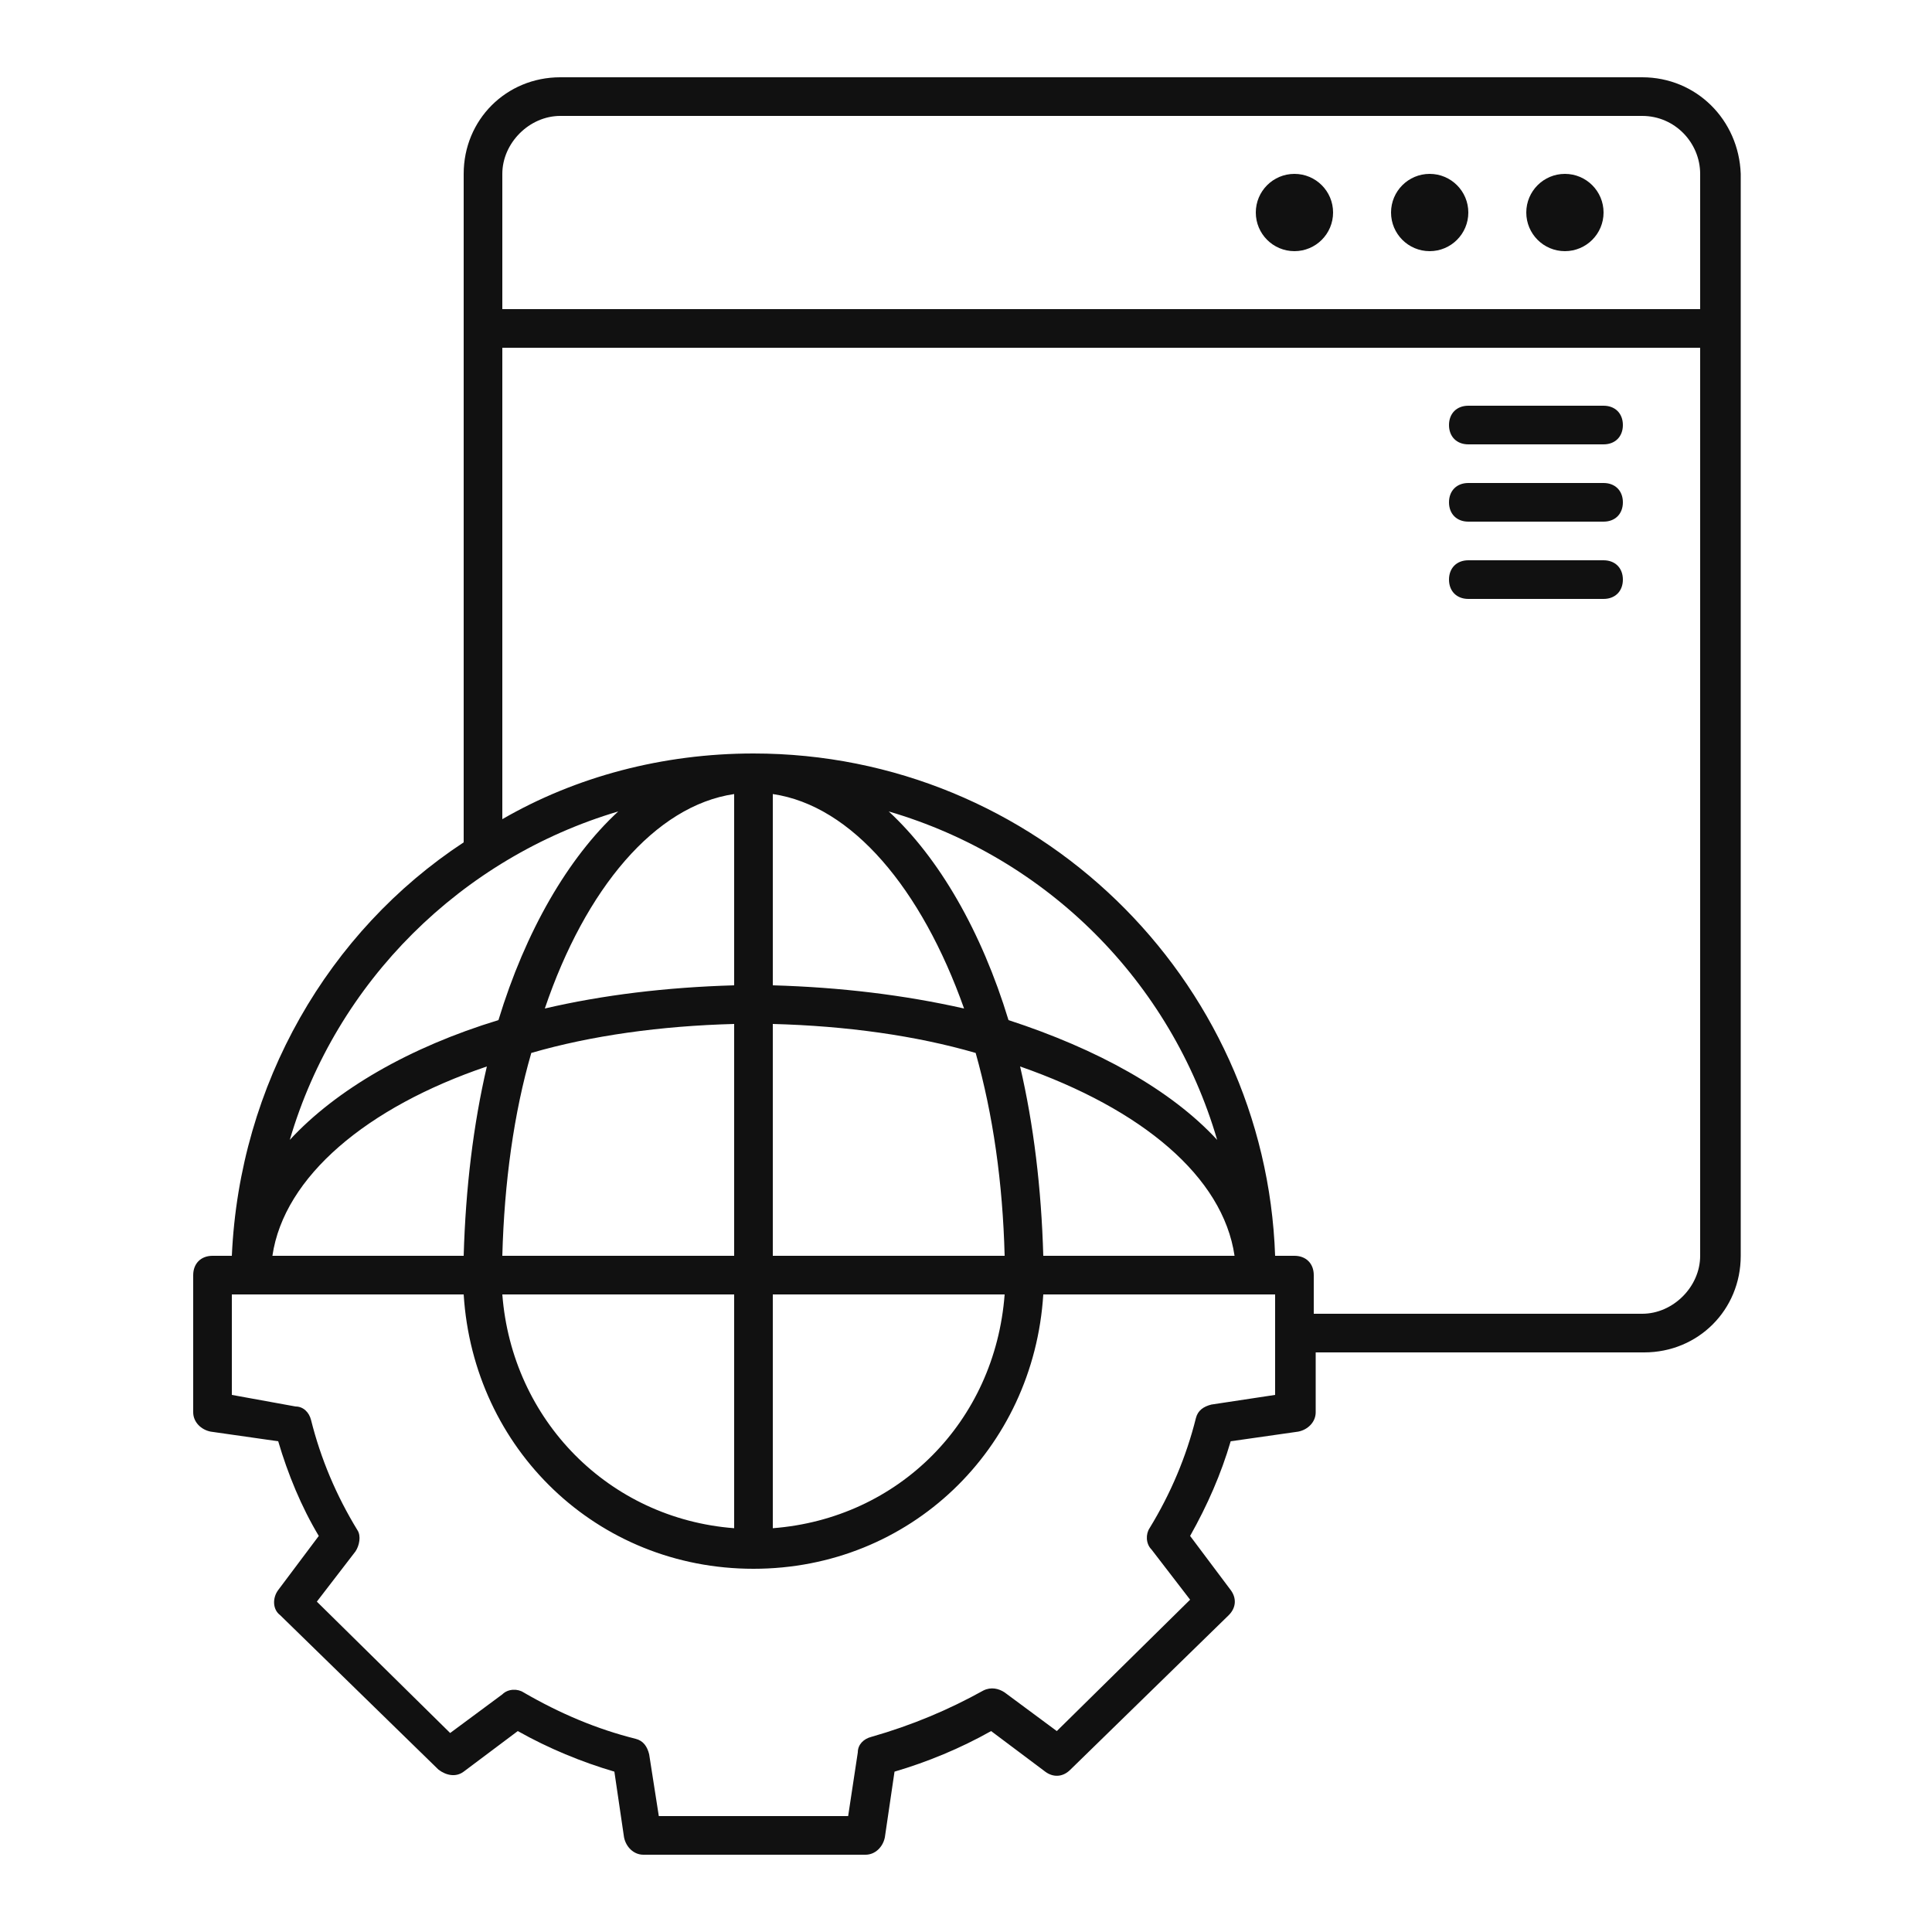
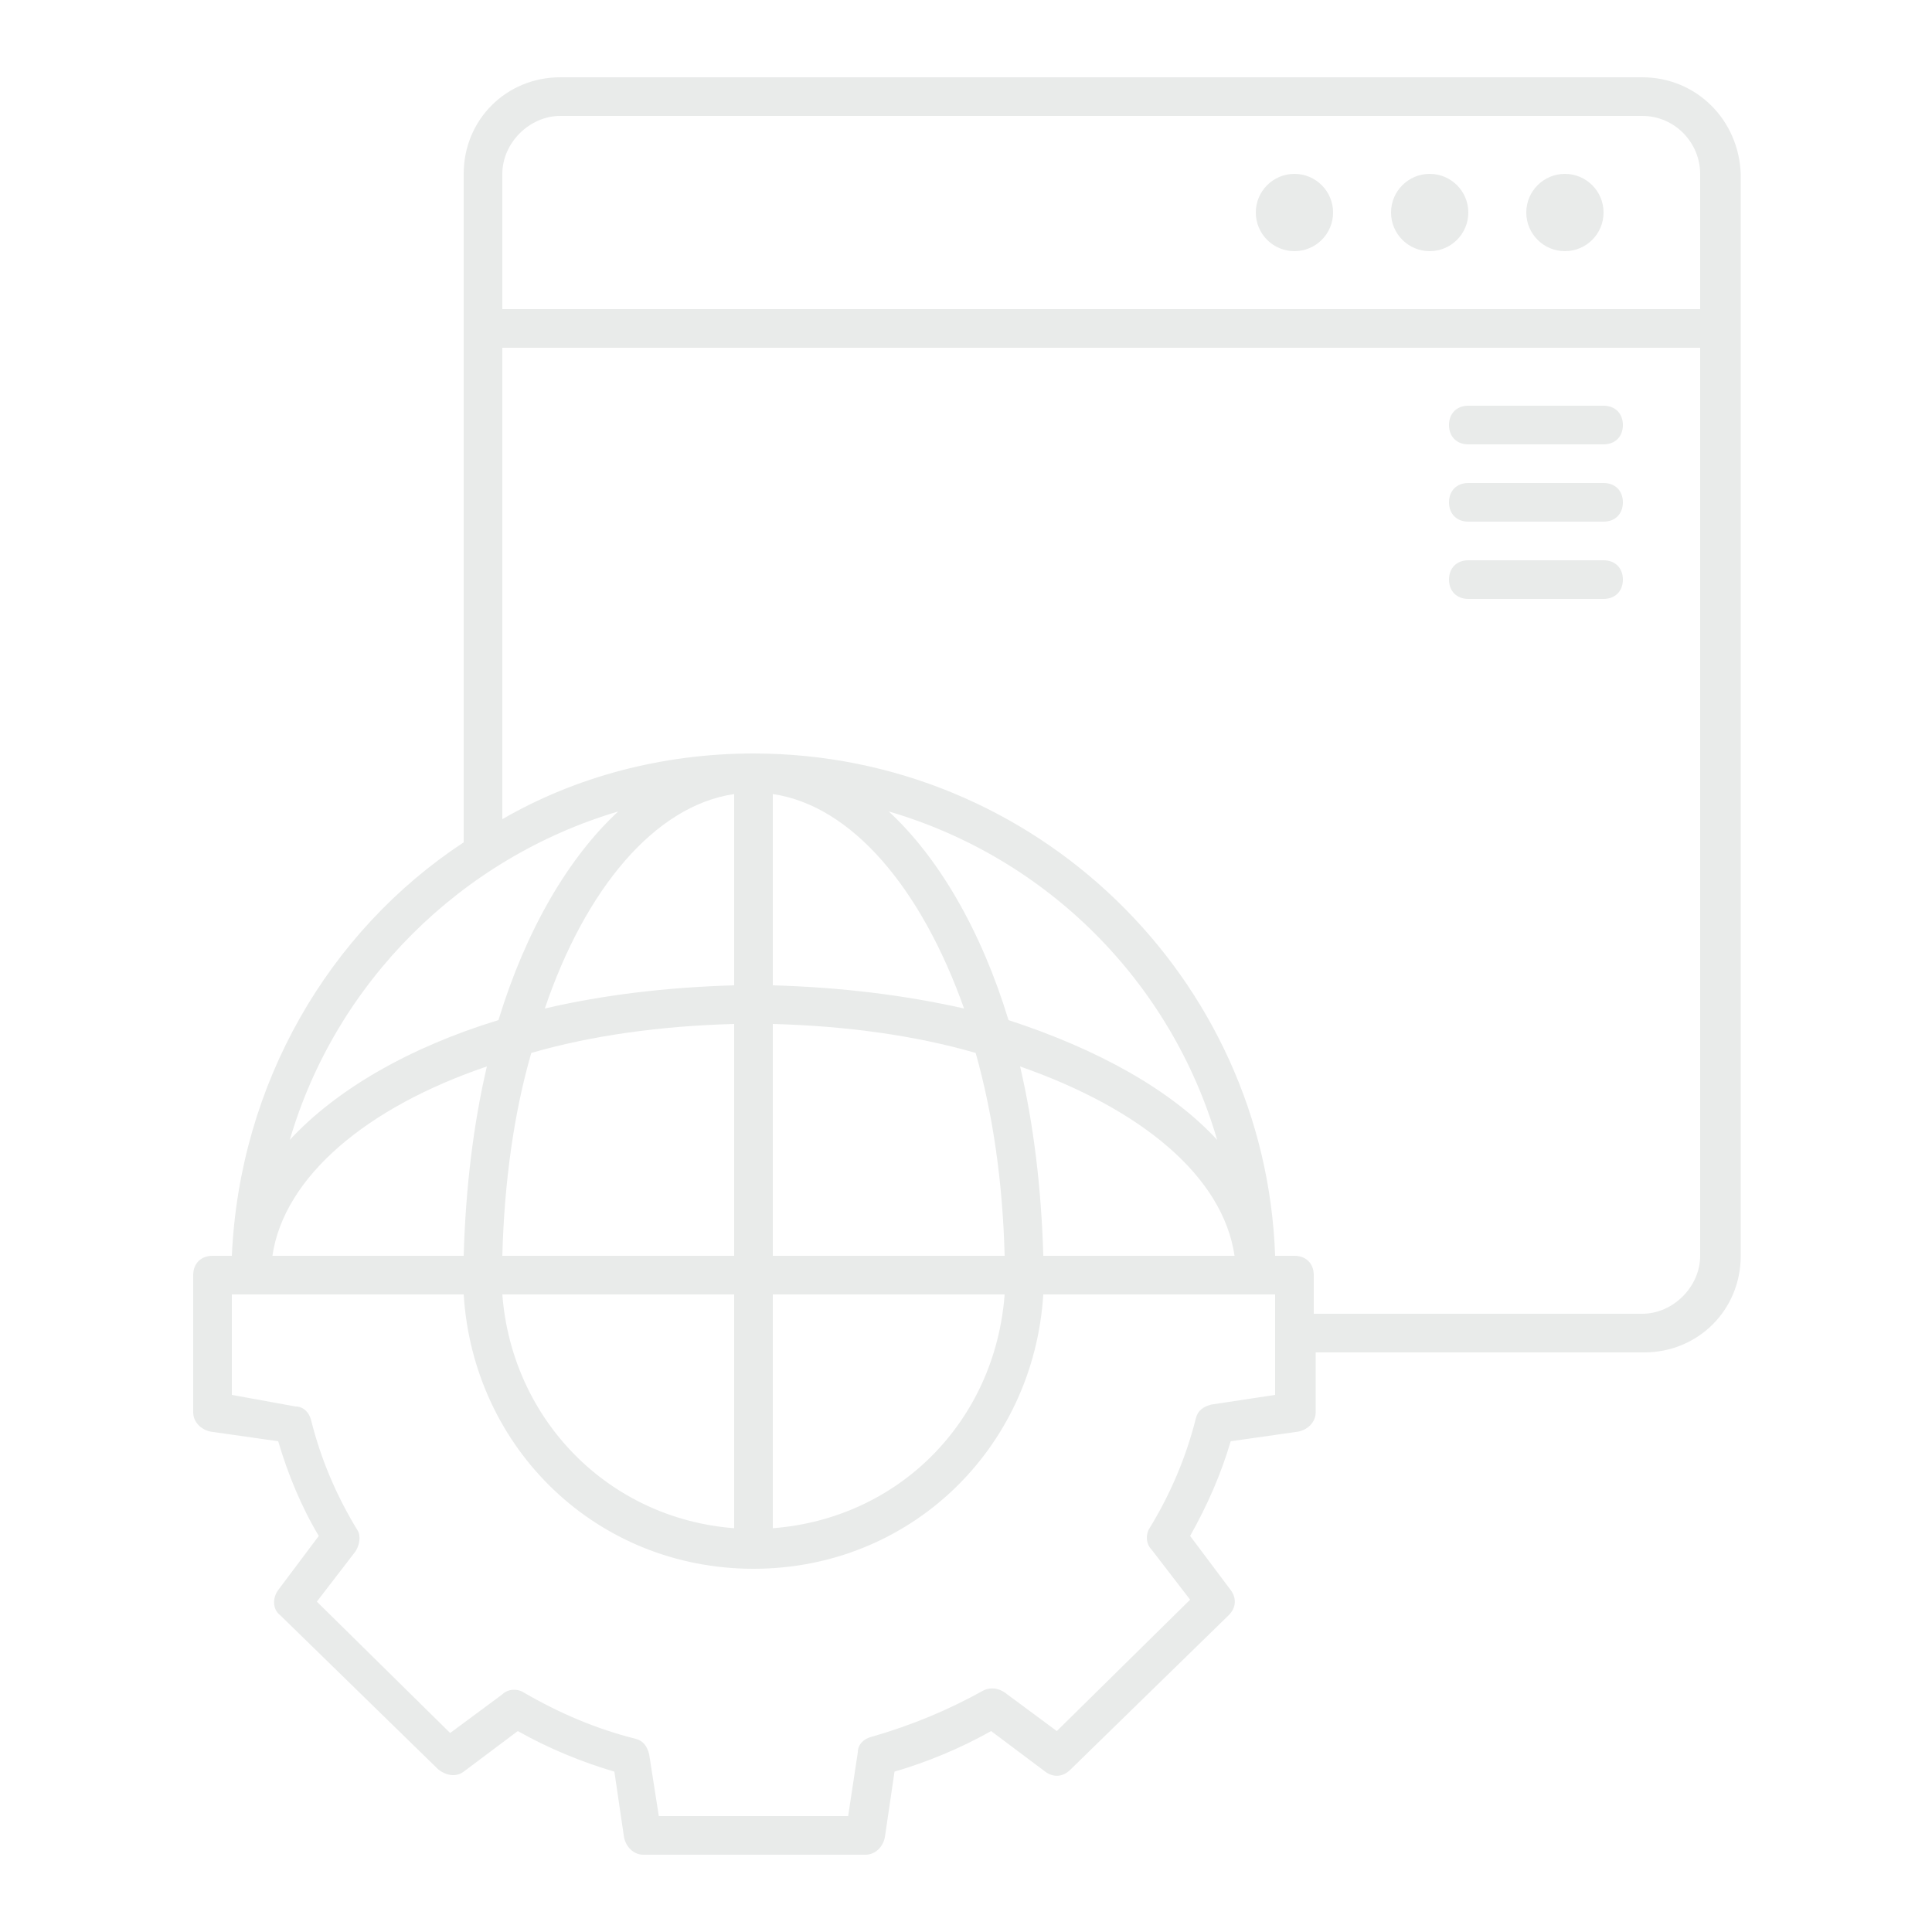
- <svg xmlns="http://www.w3.org/2000/svg" width="100px" height="100px" viewBox="0 0 100 100" style="enable-background:new 0 0 100 100;fill: #111;" version="1.1" xml:space="preserve">
+ <svg xmlns="http://www.w3.org/2000/svg" width="100px" height="100px" viewBox="0 0 100 100" style="enable-background:new 0 0 100 100;fill: #e9ebea;" version="1.1" xml:space="preserve">
  <g id="network" />
  <g id="connection" />
  <g id="page" />
  <g id="support" />
  <g id="configuration">
    <g>
      <path d="M85,4H29c-2.8,0-5,2.2-5,5l0,34.6C17,48.2,12.4,56.1,12,65h-1c-0.6,0-1,0.4-1,1v7.1c0,0.5,0.4,0.9,0.9,1l3.5,0.5    c0.5,1.7,1.2,3.4,2.1,4.9l-2.1,2.8c-0.3,0.4-0.3,1,0.1,1.3l8.2,8c0.4,0.3,0.9,0.4,1.3,0.1l2.8-2.1c1.6,0.9,3.3,1.6,5,2.1l0.5,3.4    c0.1,0.5,0.5,0.9,1,0.9h11.5c0.5,0,0.9-0.4,1-0.9l0.5-3.4c1.7-0.5,3.4-1.2,5-2.1l2.8,2.1c0.4,0.3,0.9,0.3,1.3-0.1l8.2-8    c0.4-0.4,0.4-0.9,0.1-1.3l-2.1-2.8c0.9-1.6,1.6-3.2,2.1-4.9l3.5-0.5c0.5-0.1,0.9-0.5,0.9-1V70h17c2.8,0,5-2.2,5-5V9    C90,6.2,87.8,4,85,4z M29,6h56c1.7,0,3,1.4,3,3v7H26l0-7C26,7.4,27.4,6,29,6z M32,42c-2.6,2.4-4.8,6.2-6.2,10.8    c-4.6,1.4-8.4,3.6-10.8,6.2C17.4,50.8,23.9,44.4,32,42z M40,53c3.8,0.1,7.4,0.6,10.5,1.5c0.9,3.2,1.4,6.7,1.5,10.5H40L40,53z     M40,51l0-9.9c4.1,0.6,7.7,4.9,9.9,11.1C46.8,51.5,43.5,51.1,40,51z M38,41.1l0,9.9c-3.5,0.1-6.8,0.5-9.8,1.2    C30.3,46,33.9,41.7,38,41.1z M38,53l0,12H26c0.1-3.8,0.6-7.4,1.5-10.5C30.6,53.6,34.2,53.1,38,53z M24,65h-9.9    c0.6-4.1,4.9-7.7,11.1-9.8C24.5,58.2,24.1,61.5,24,65z M38,67l0,12.1c-6.5-0.5-11.5-5.6-12-12.1H38z M40,79.1L40,67h12    C51.5,73.6,46.5,78.6,40,79.1z M54,65c-0.1-3.5-0.5-6.8-1.2-9.8c6.3,2.2,10.5,5.7,11.1,9.8H54z M52.2,52.8    c-1.4-4.6-3.6-8.4-6.2-10.8c8.2,2.4,14.6,8.8,17,17C60.6,56.4,56.8,54.3,52.2,52.8z M66,72.2l-3.3,0.5c-0.4,0.1-0.7,0.3-0.8,0.7    c-0.5,2-1.3,3.9-2.4,5.7c-0.2,0.3-0.2,0.8,0.1,1.1l2,2.6l-6.9,6.8l-2.7-2c-0.3-0.2-0.7-0.3-1.1-0.1c-1.8,1-3.7,1.8-5.8,2.4    c-0.4,0.1-0.7,0.4-0.7,0.8L43.9,94h-9.8l-0.5-3.2c-0.1-0.4-0.3-0.7-0.7-0.8c-2-0.5-3.9-1.3-5.8-2.4c-0.3-0.2-0.8-0.2-1.1,0.1    l-2.7,2l-6.9-6.8l2-2.6c0.2-0.3,0.3-0.8,0.1-1.1c-1.1-1.8-1.9-3.7-2.4-5.7c-0.1-0.4-0.4-0.7-0.8-0.7L12,72.2V67h12    c0.5,8,6.9,14.2,15,14.2S53.5,75,54,67h12V72.2z M85,68H68v-2c0-0.6-0.4-1-1-1h-1c-0.5-14.4-12.4-26-27-26c-4.7,0-9.2,1.2-13,3.4    L26,18h62v47C88,66.6,86.6,68,85,68z" />
      <circle cx="81" cy="11" r="2" />
      <circle cx="74" cy="11" r="2" />
      <circle cx="67" cy="11" r="2" />
      <path d="M83,21h-7c-0.6,0-1,0.4-1,1s0.4,1,1,1h7c0.6,0,1-0.4,1-1S83.6,21,83,21z" />
      <path d="M83,25h-7c-0.6,0-1,0.4-1,1s0.4,1,1,1h7c0.6,0,1-0.4,1-1S83.6,25,83,25z" />
      <path d="M83,29h-7c-0.6,0-1,0.4-1,1s0.4,1,1,1h7c0.6,0,1-0.4,1-1S83.6,29,83,29z" />
    </g>
  </g>
  <g id="cloud_storage" />
  <g id="password" />
  <g id="search_engine" />
  <g id="history" />
  <g id="SEO" />
  <g id="optimization" />
  <g id="backlink" />
  <g id="performance" />
  <g id="analytics" />
  <g id="security" />
  <g id="dark_web" />
  <g id="video_player" />
  <g id="upload_download" />
  <g id="incognito_tab" />
  <g id="bookmark" />
</svg>
